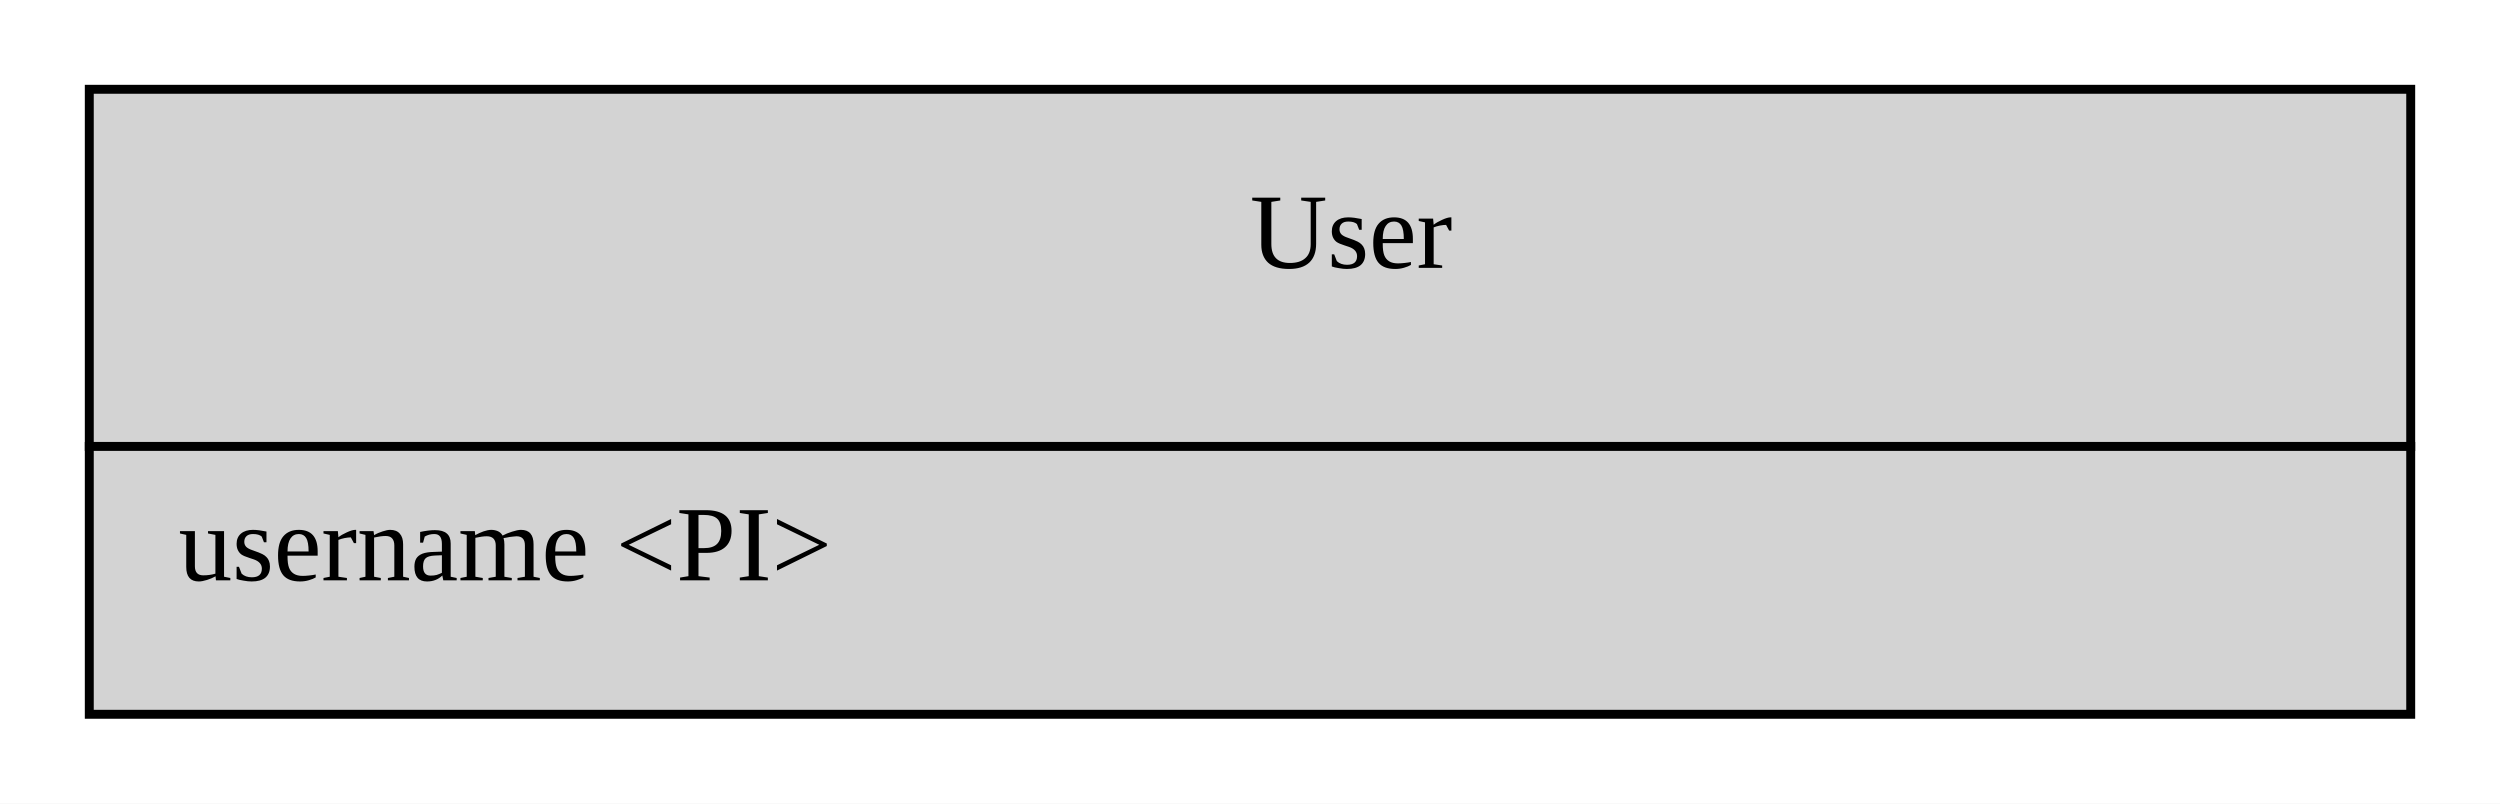
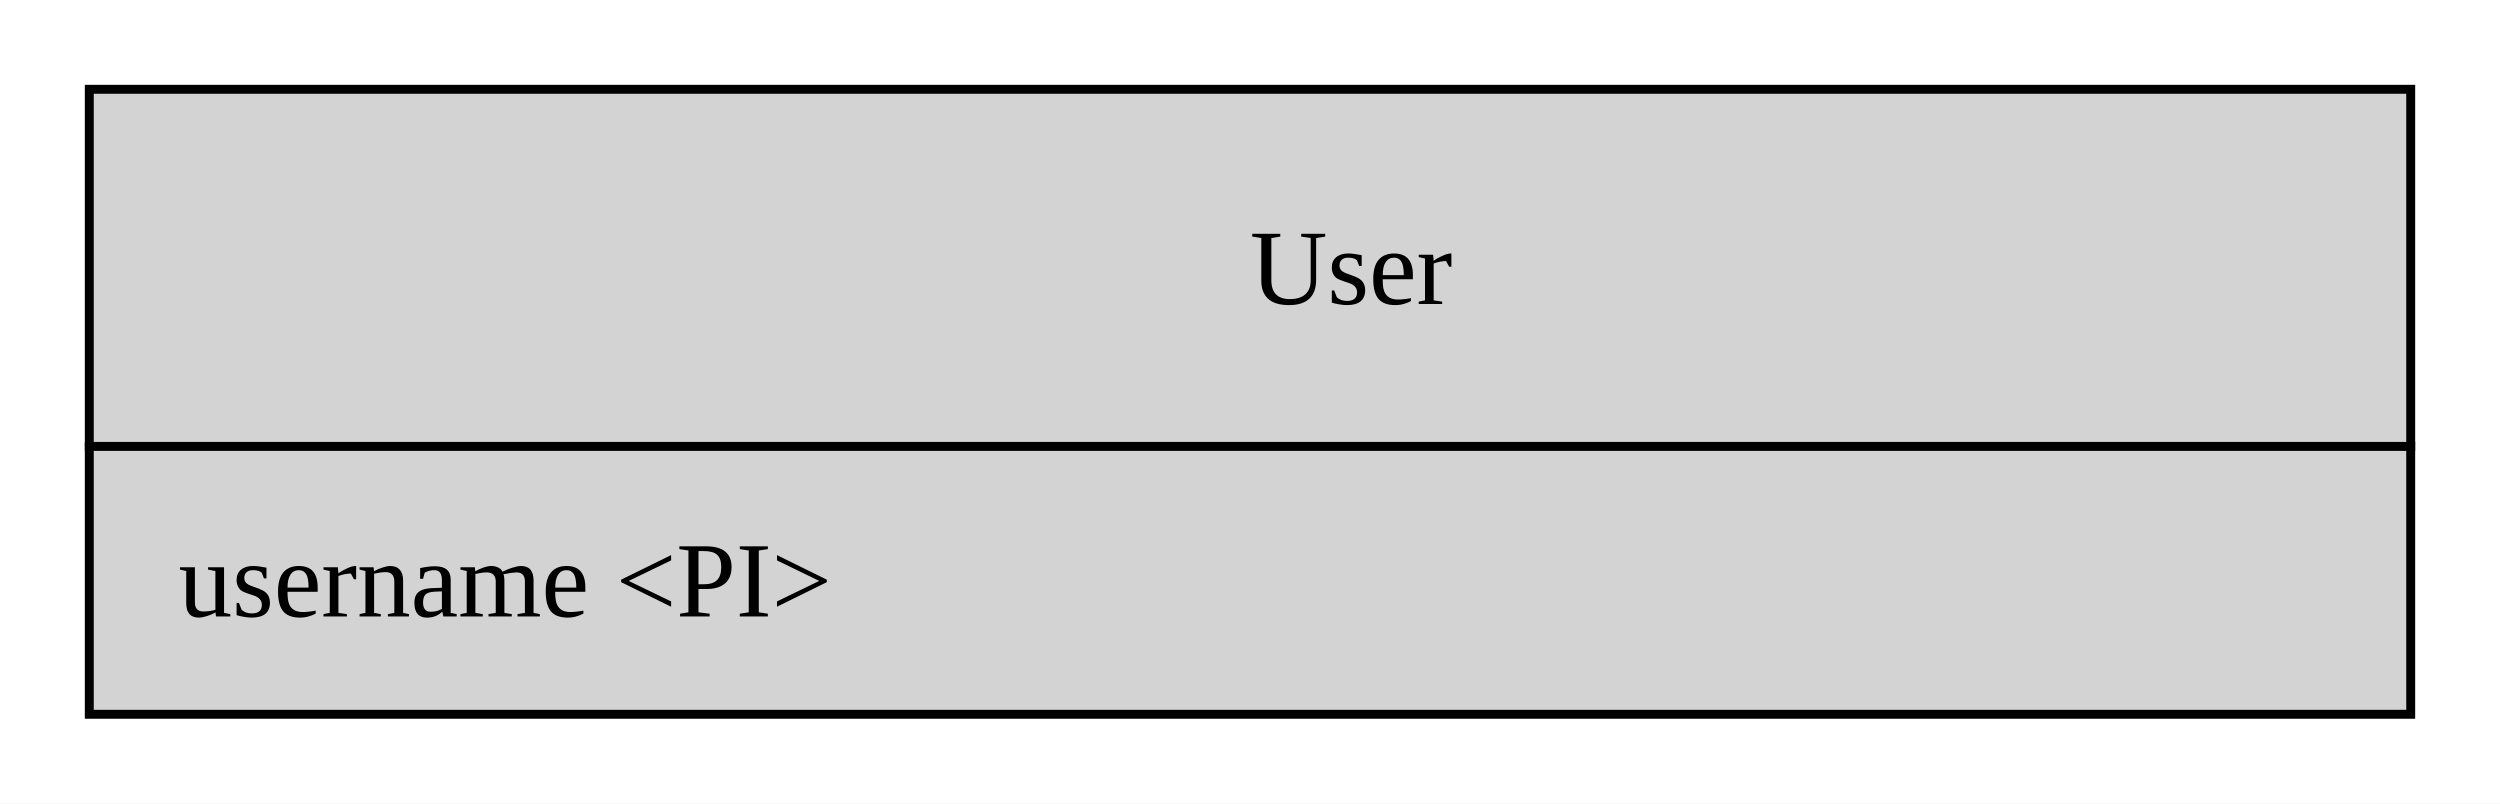
<svg xmlns="http://www.w3.org/2000/svg" width="280" height="90">
  <rect id="bg" width="280" height="90" x="0" y="0" rx="0" ry="0" fill="white" />
  <rect width="260" height="40" x="10" y="10" fill="lightgrey" style="stroke-width:1;stroke:black;" />
  <text x="140" y="30" fill="black">
-     <tspan alignment-baseline="central" text-anchor="middle">User</tspan>
+     <tspan dominant-baseline="central" text-anchor="middle">User</tspan>
  </text>
  <rect width="260" height="30" x="10" y="50" fill="lightgrey" style="stroke-width:1;stroke:black;" />
-   <text x="20" y="65" fill="black" alignment-baseline="central">username &lt;PI&gt;</text>
+   <text x="20" y="65" fill="black" dominant-baseline="central">username &lt;PI&gt;</text>
</svg>
